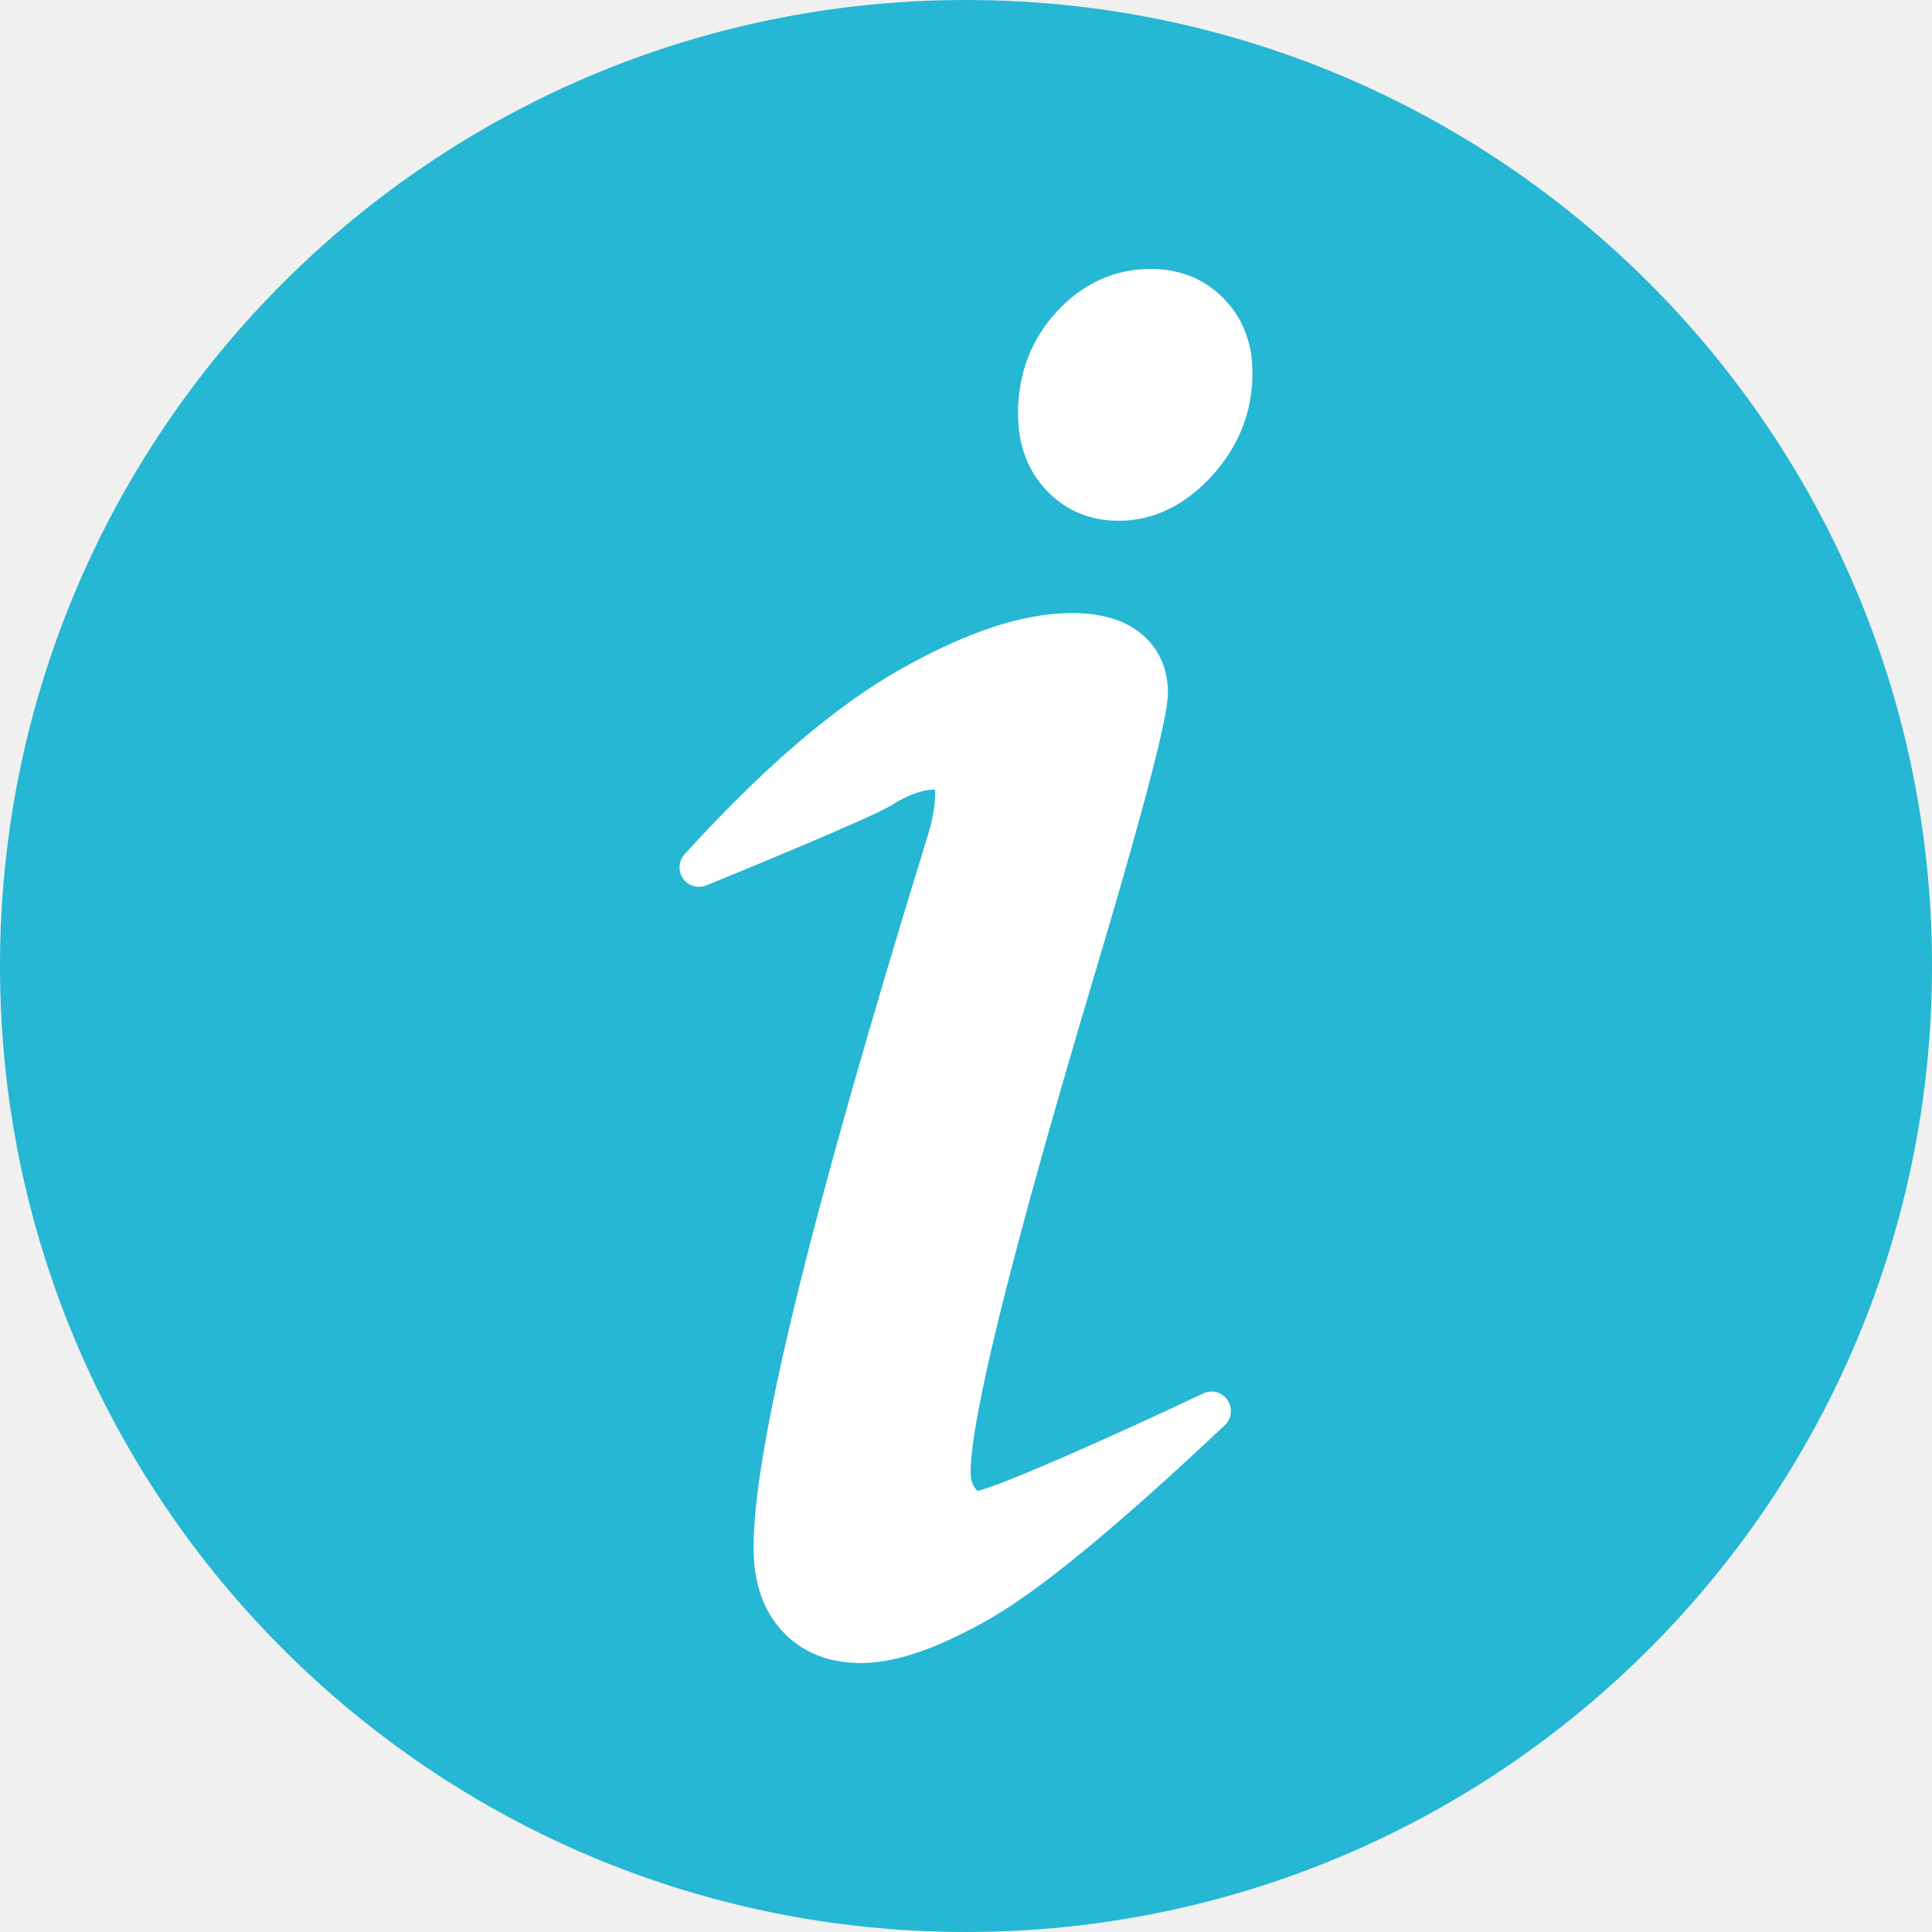
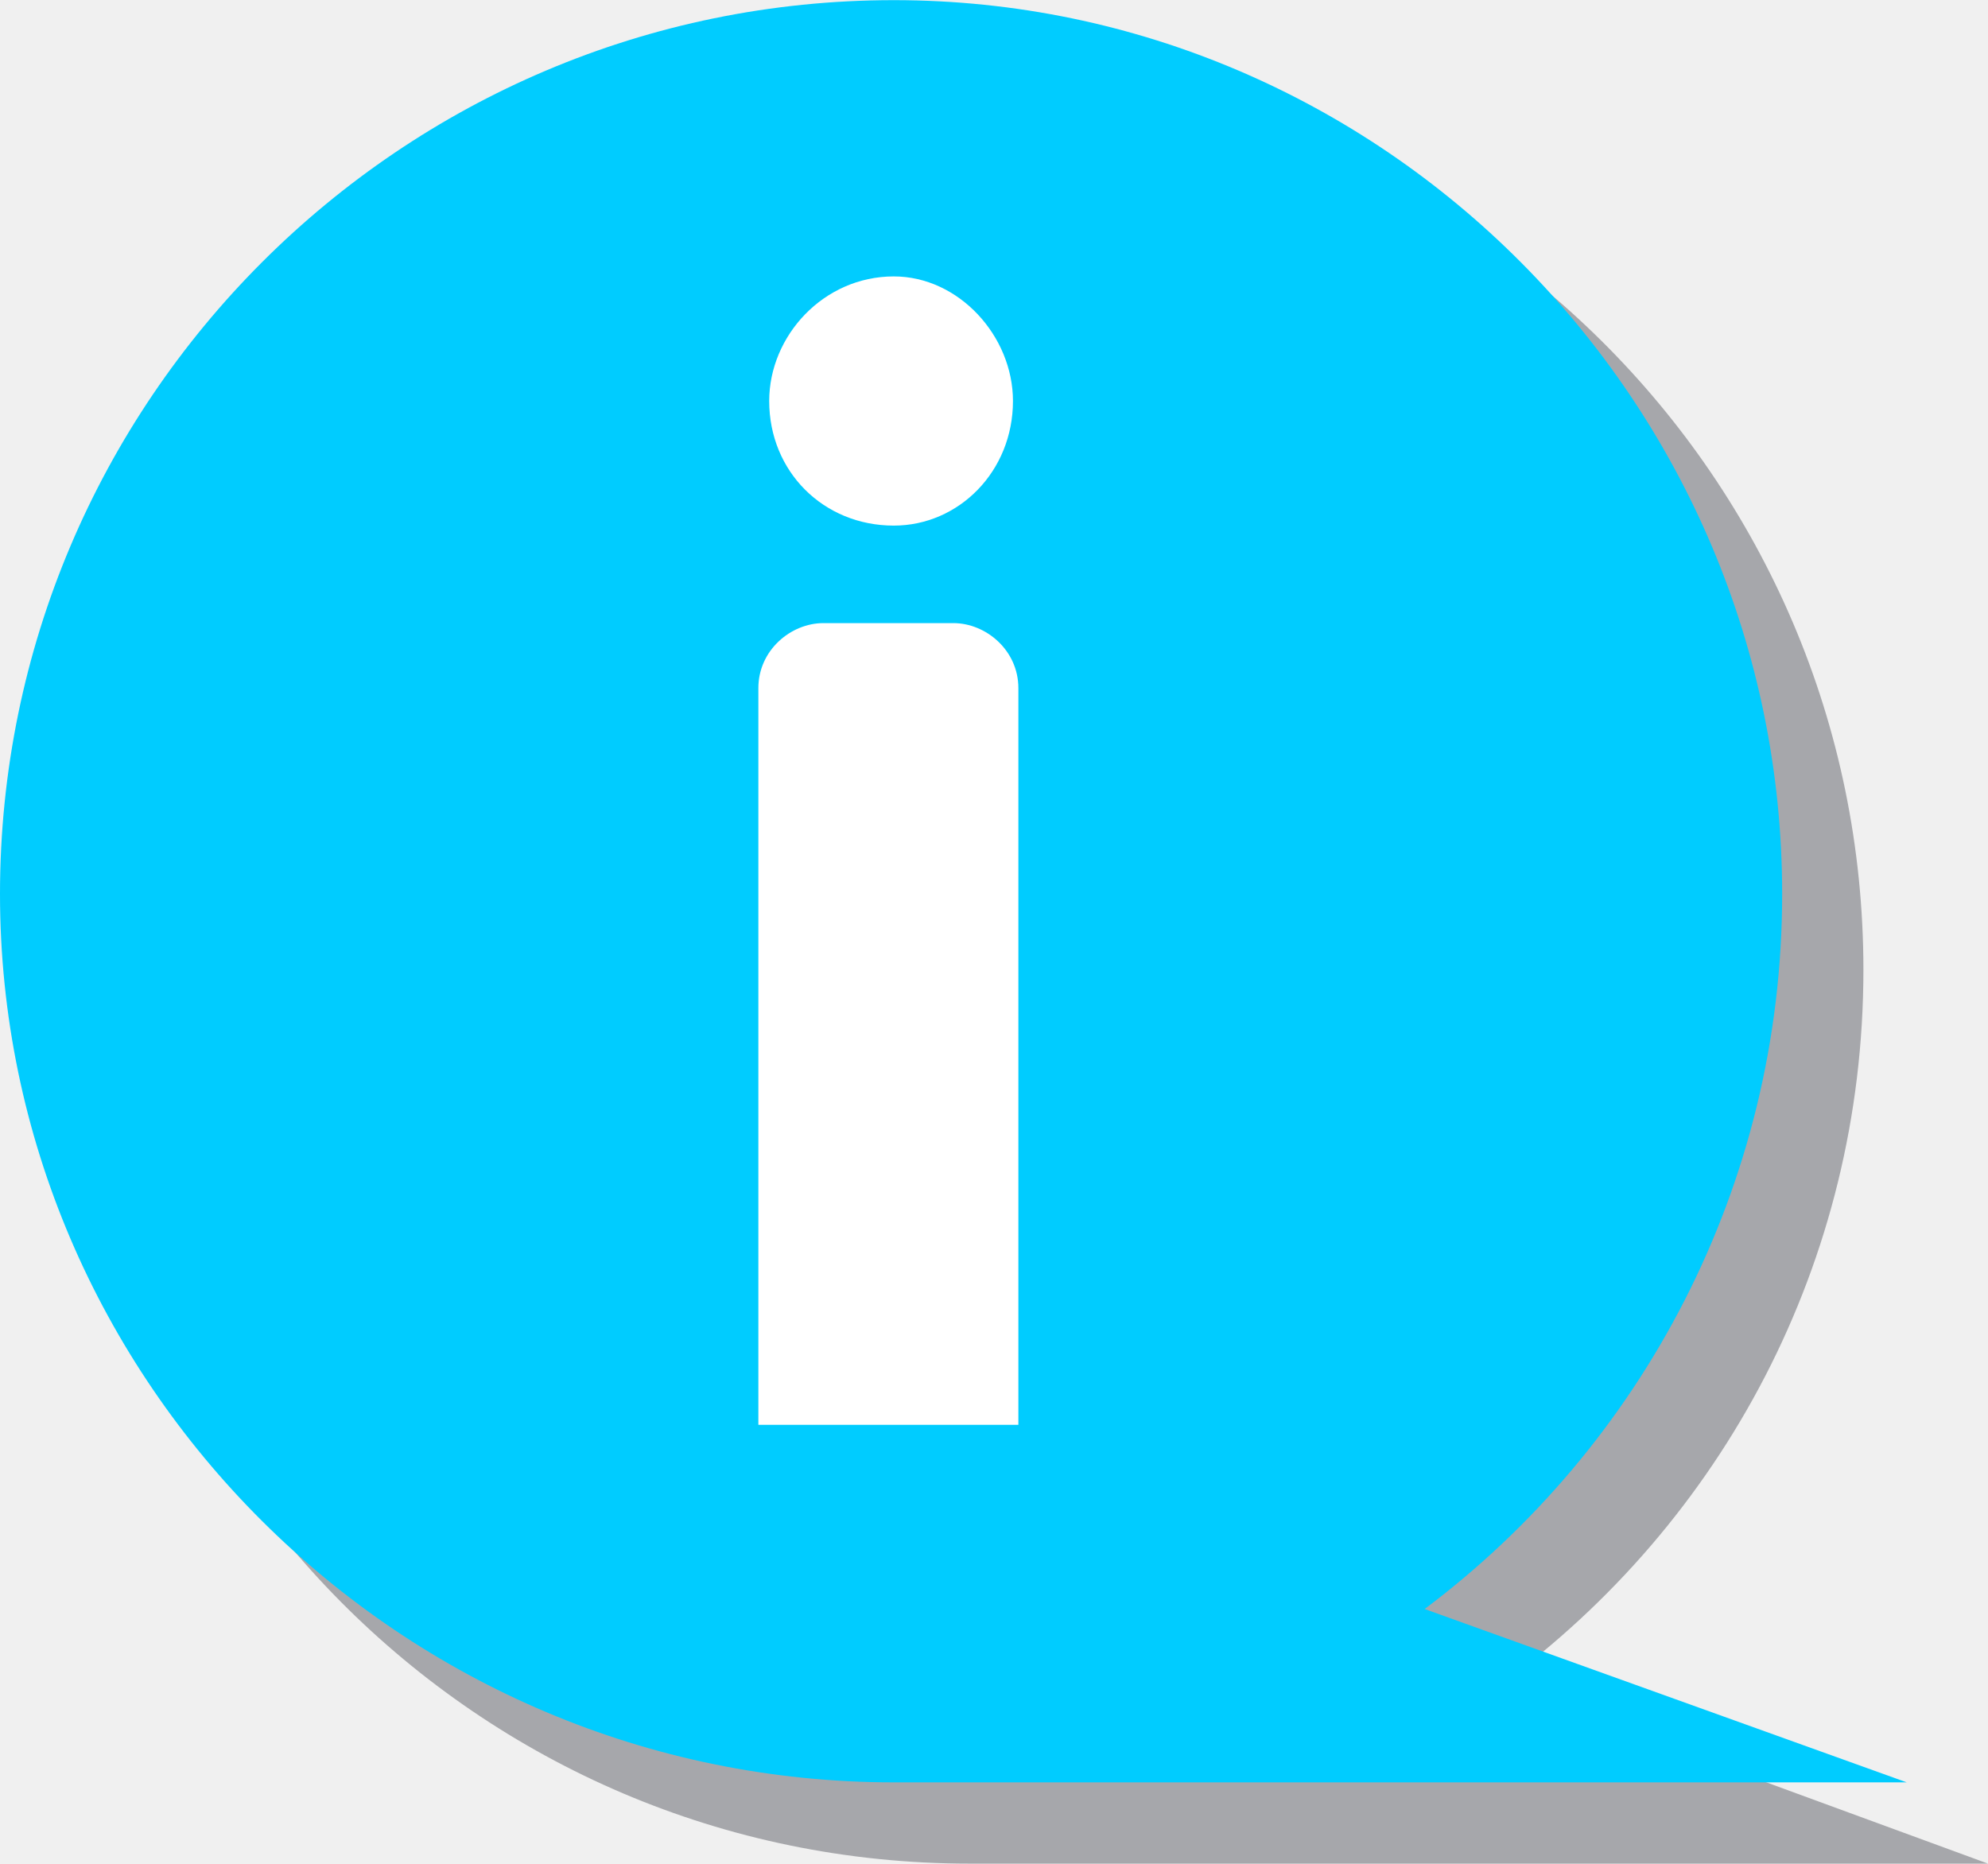
- <svg xmlns="http://www.w3.org/2000/svg" version="1.1" id="Layer_1" x="0px" y="0px" viewBox="0 0 496.158 496.158" style="enable-background:new 0 0 496.158 496.158;" xml:space="preserve">
-   <path style="fill:#25B7D3;" d="M496.158,248.085c0-137.022-111.069-248.082-248.075-248.082C111.07,0.003,0,111.063,0,248.085  c0,137.001,111.07,248.07,248.083,248.07C385.089,496.155,496.158,385.086,496.158,248.085z" />
-   <g>
-     <path style="fill:#FFFFFF;" d="M315.249,359.555c-1.387-2.032-4.048-2.755-6.27-1.702c-24.582,11.637-52.482,23.94-57.958,25.015   c-0.138-0.123-0.357-0.348-0.644-0.737c-0.742-1.005-1.103-2.318-1.103-4.015c0-13.905,10.495-56.205,31.192-125.719   c17.451-58.406,19.469-70.499,19.469-74.514c0-6.198-2.373-11.435-6.865-15.146c-4.267-3.519-10.229-5.302-17.719-5.302   c-12.459,0-26.899,4.73-44.146,14.461c-16.713,9.433-35.352,25.41-55.396,47.487c-1.569,1.729-1.733,4.314-0.395,6.228   c1.34,1.915,3.825,2.644,5.986,1.764c7.037-2.872,42.402-17.359,47.557-20.597c4.221-2.646,7.875-3.989,10.861-3.989   c0.107,0,0.199,0.004,0.276,0.01c0.036,0.198,0.07,0.5,0.07,0.933c0,3.047-0.627,6.654-1.856,10.703   c-30.136,97.641-44.785,157.498-44.785,182.994c0,8.998,2.501,16.242,7.432,21.528c5.025,5.393,11.803,8.127,20.146,8.127   c8.891,0,19.712-3.714,33.08-11.354c12.936-7.392,32.68-23.653,60.363-49.717C316.337,364.326,316.636,361.587,315.249,359.555z" />
-     <path style="fill:#FFFFFF;" d="M314.282,76.672c-4.925-5.041-11.227-7.597-18.729-7.597c-9.34,0-17.475,3.691-24.176,10.971   c-6.594,7.16-9.938,15.946-9.938,26.113c0,8.033,2.463,14.69,7.32,19.785c4.922,5.172,11.139,7.794,18.476,7.794   c8.958,0,17.049-3.898,24.047-11.586c6.876-7.553,10.363-16.433,10.363-26.393C321.646,88.105,319.169,81.684,314.282,76.672z" />
+ <svg xmlns="http://www.w3.org/2000/svg" xml:space="preserve" width="512mm" height="479.991mm" version="1.1" style="shape-rendering:geometricPrecision; text-rendering:geometricPrecision; image-rendering:optimizeQuality; fill-rule:evenodd; clip-rule:evenodd" viewBox="0 0 367 344">
+   <defs>
+     <style type="text/css">
+    
+     .fil1 {fill:#00CCFF}
+     .fil0 {fill:#A6A7AB}
+     .fil2 {fill:white}
+    
+   </style>
+   </defs>
+   <g id="Слой_x0020_1">
+     <path class="fil0" d="M179 15c91,0 165,73 165,164 0,54 -26,102 -67,132l90 33 -188 0c-91,0 -164,-74 -164,-165 0,-91 73,-164 164,-164z" />
+     <path class="fil1" d="M165 0c90,0 164,74 164,165 0,54 -26,102 -66,132l89 32 -187 0c-91,0 -165,-74 -165,-164 0,-91 74,-165 165,-165z" />
+     <path class="fil2" d="M165 51c12,0 22,11 22,23 0,13 -10,23 -22,23 -13,0 -23,-10 -23,-23 0,-12 10,-23 23,-23zm-13 64l24 0c6,0 12,5 12,12l0 136 -48 0 0 -136c0,-7 6,-12 12,-12z" />
  </g>
-   <g>
- </g>
-   <g>
- </g>
-   <g>
- </g>
-   <g>
- </g>
-   <g>
- </g>
-   <g>
- </g>
-   <g>
- </g>
-   <g>
- </g>
-   <g>
- </g>
-   <g>
- </g>
-   <g>
- </g>
-   <g>
- </g>
-   <g>
- </g>
-   <g>
- </g>
-   <g>
- </g>
</svg>
